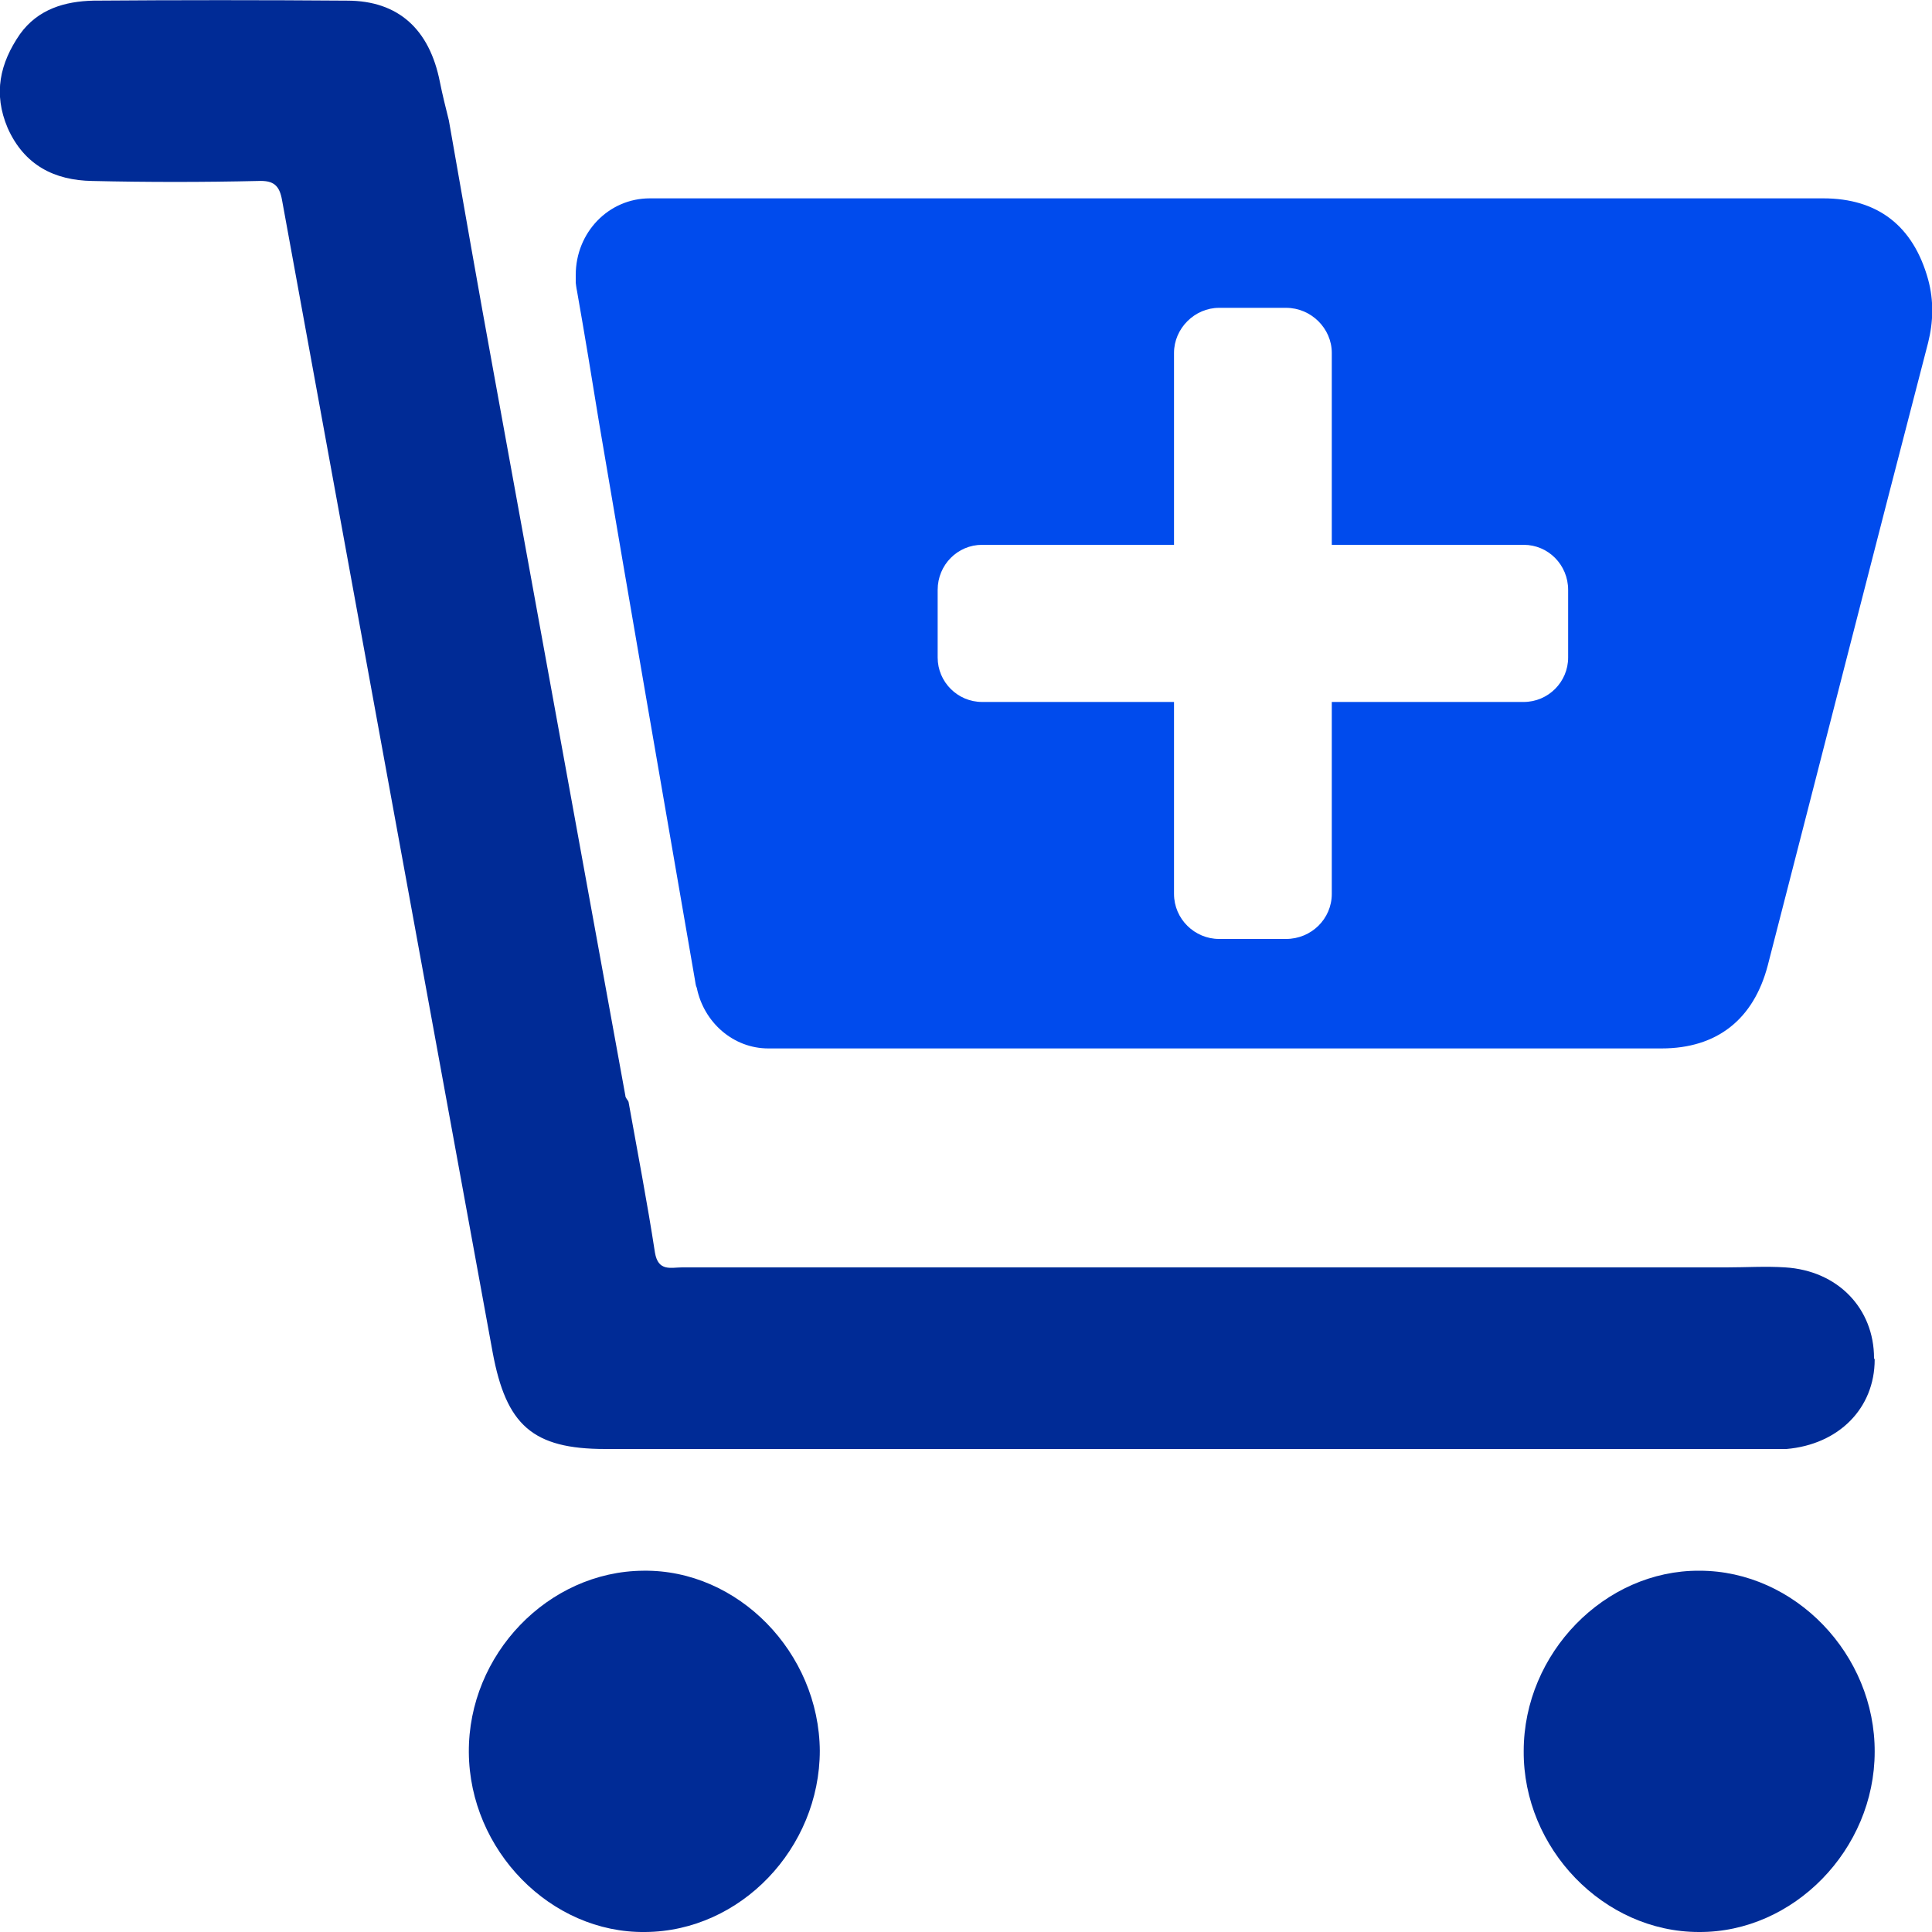
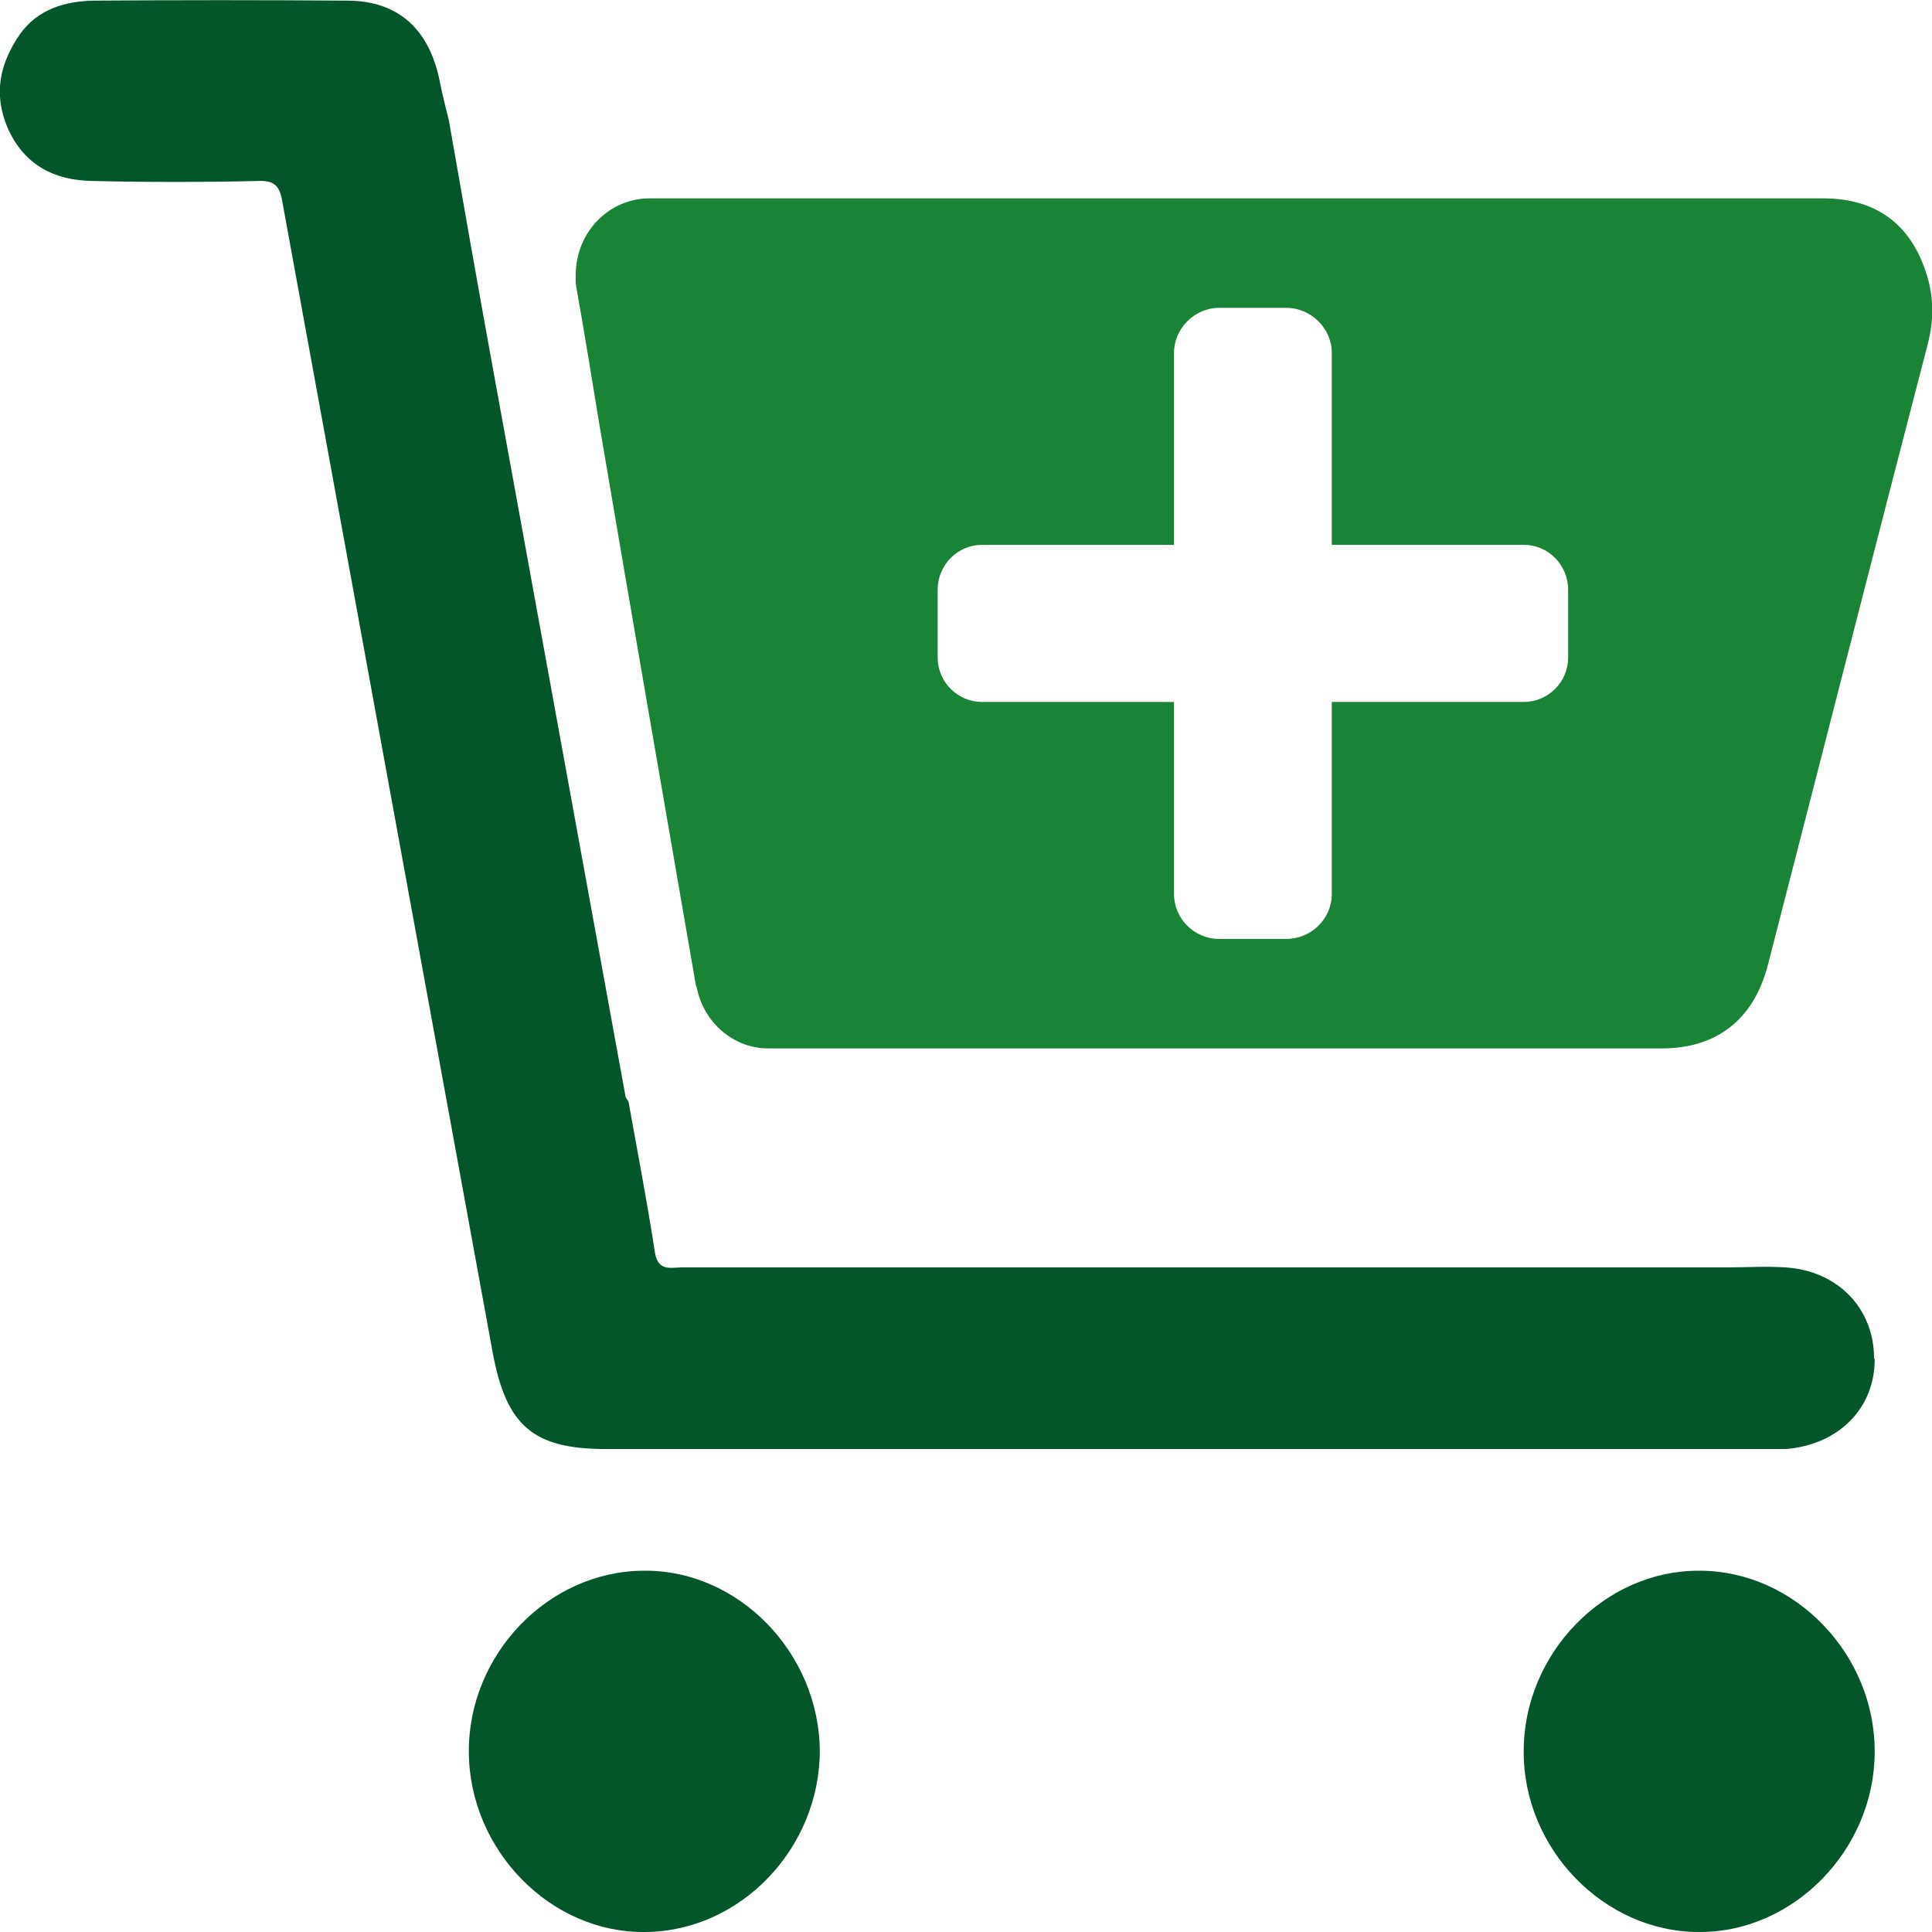
<svg xmlns="http://www.w3.org/2000/svg" id="Capa_1" data-name="Capa 1" height="25" width="25" viewBox="0 0 30 30">
-   <path fill="#002B96" d="M29.11,21.11c0,.76-.56,1.32-1.37,1.39-.11,0-.23,0-.34,0H9.4c-1.13,0-1.54-.37-1.75-1.5-1.09-5.96-2.18-11.92-3.27-17.89-.04-.23-.13-.31-.37-.3-.86,.02-1.72,.02-2.58,0-.58-.01-1.05-.24-1.31-.82C-.11,1.45,0,.98,.31,.53,.59,.14,1.01,.02,1.45,.01,2.76,0,4.08,0,5.39,.01c.8,0,1.28,.45,1.44,1.26,.04,.2,.09,.4,.14,.6,.23,1.31,.46,2.63,.7,3.94,.68,3.73,1.36,7.47,2.04,11.2,0,.04,.04,.07,.05,.1,.14,.78,.29,1.56,.41,2.34,.05,.3,.25,.23,.42,.23,5.41,0,10.81,0,16.22,0,.3,0,.61-.02,.91,0,.82,.05,1.38,.64,1.38,1.41Z" />
-   <path fill="#002B96" d="M12.73,27.18c0,1.52-1.23,2.81-2.71,2.82-1.47,.02-2.73-1.27-2.74-2.79-.01-1.52,1.23-2.81,2.71-2.82,1.47-.02,2.73,1.27,2.74,2.8Z" />
-   <path fill="#002B96" d="M29.11,27.2c0,1.52-1.26,2.81-2.73,2.8-1.48,0-2.73-1.3-2.72-2.81,0-1.52,1.26-2.81,2.73-2.8,1.48,0,2.73,1.3,2.72,2.82Z" />
-   <path fill="#004bed" d="M29.94,4.34c-.23-.83-.78-1.26-1.63-1.26H10.09c-.64,0-1.15,.53-1.15,1.19v.12s.01,.09,.02,.13c.12,.68,.23,1.35,.34,2.03,.49,2.89,.99,5.77,1.49,8.66,.01,.05,.01,.09,.03,.13,.11,.54,.57,.94,1.11,.94h13.87c.86,0,1.43-.45,1.65-1.29,.83-3.22,1.65-6.44,2.49-9.67,.08-.32,.09-.65,0-.98Zm-5.59,5.87c0,.38-.31,.69-.69,.69h-2.98v2.98c0,.39-.32,.7-.71,.7h-1.04c-.38,0-.7-.31-.7-.7v-2.98h-2.98c-.38,0-.69-.31-.69-.69v-1.05c0-.39,.31-.7,.69-.7h2.98v-2.98c0-.38,.32-.7,.7-.7h1.04c.39,0,.71,.32,.71,.7v2.98h2.98c.38,0,.69,.31,.69,.7v1.05Z" />
+   <path fill="#025629" d="M29.11,21.11c0,.76-.56,1.32-1.37,1.39-.11,0-.23,0-.34,0H9.4c-1.13,0-1.54-.37-1.75-1.5-1.09-5.96-2.18-11.92-3.27-17.89-.04-.23-.13-.31-.37-.3-.86,.02-1.72,.02-2.58,0-.58-.01-1.05-.24-1.31-.82C-.11,1.45,0,.98,.31,.53,.59,.14,1.01,.02,1.45,.01,2.76,0,4.08,0,5.39,.01c.8,0,1.28,.45,1.44,1.26,.04,.2,.09,.4,.14,.6,.23,1.31,.46,2.63,.7,3.94,.68,3.73,1.36,7.47,2.04,11.2,0,.04,.04,.07,.05,.1,.14,.78,.29,1.56,.41,2.34,.05,.3,.25,.23,.42,.23,5.41,0,10.81,0,16.22,0,.3,0,.61-.02,.91,0,.82,.05,1.38,.64,1.38,1.41Z" />
+   <path fill="#025629" d="M12.73,27.18c0,1.52-1.23,2.81-2.71,2.82-1.47,.02-2.73-1.27-2.74-2.79-.01-1.52,1.23-2.81,2.71-2.82,1.47-.02,2.73,1.27,2.74,2.8Z" />
+   <path fill="#025629" d="M29.11,27.2c0,1.52-1.26,2.81-2.73,2.8-1.48,0-2.73-1.3-2.72-2.81,0-1.52,1.26-2.81,2.73-2.8,1.48,0,2.73,1.3,2.72,2.82Z" />
+   <path fill="#198336" d="M29.94,4.34c-.23-.83-.78-1.26-1.63-1.26H10.09c-.64,0-1.15,.53-1.15,1.19v.12s.01,.09,.02,.13c.12,.68,.23,1.35,.34,2.03,.49,2.89,.99,5.77,1.49,8.66,.01,.05,.01,.09,.03,.13,.11,.54,.57,.94,1.11,.94h13.87c.86,0,1.43-.45,1.65-1.29,.83-3.22,1.65-6.44,2.49-9.67,.08-.32,.09-.65,0-.98Zm-5.59,5.87c0,.38-.31,.69-.69,.69h-2.98v2.98c0,.39-.32,.7-.71,.7h-1.04c-.38,0-.7-.31-.7-.7v-2.98h-2.98c-.38,0-.69-.31-.69-.69v-1.05c0-.39,.31-.7,.69-.7h2.98v-2.98c0-.38,.32-.7,.7-.7h1.04c.39,0,.71,.32,.71,.7v2.98h2.98c.38,0,.69,.31,.69,.7v1.05Z" />
</svg>
